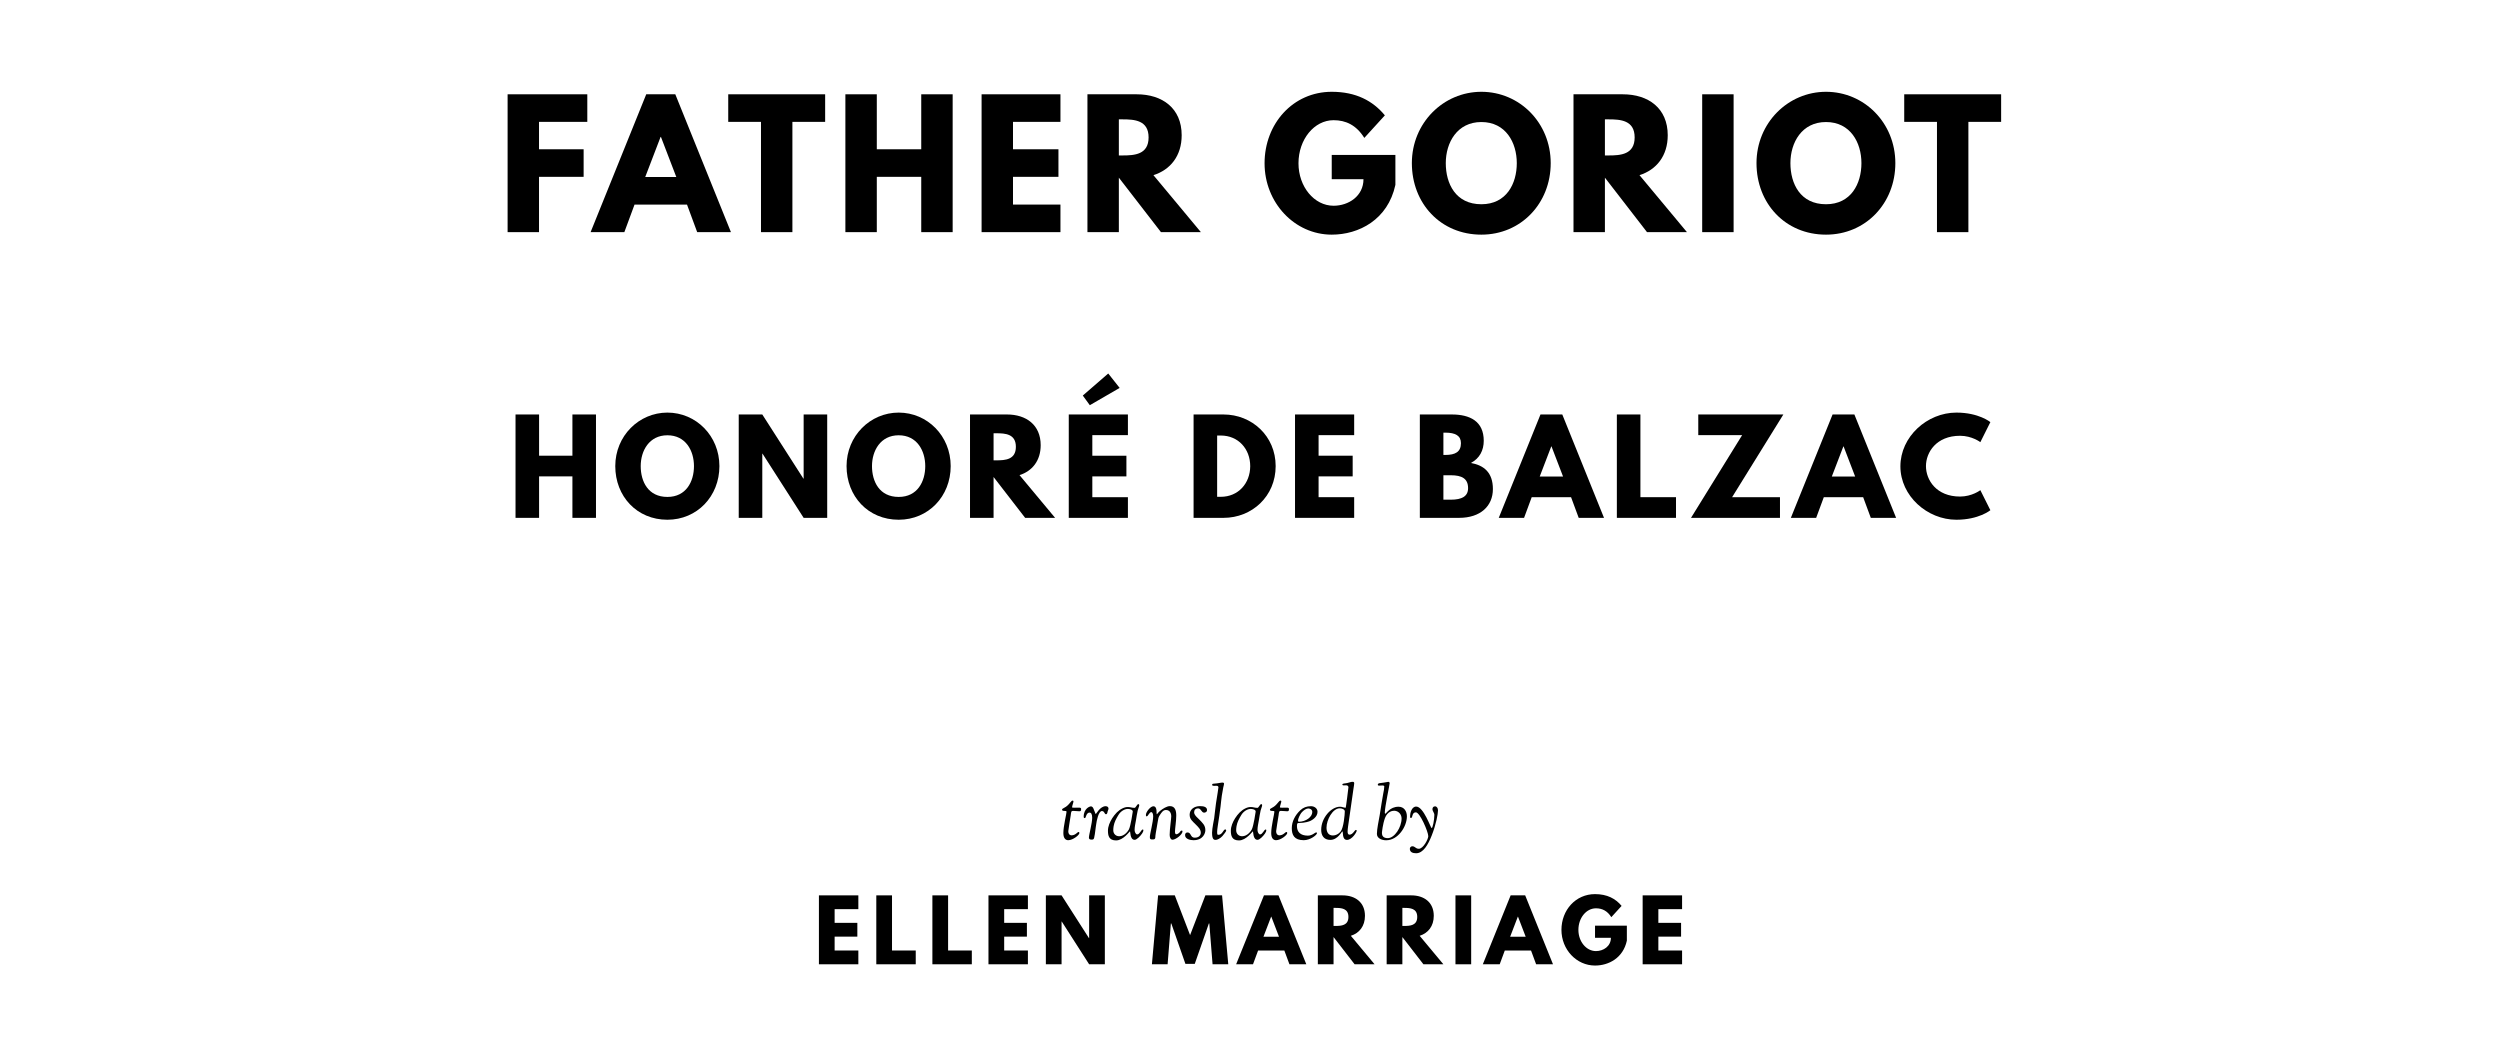
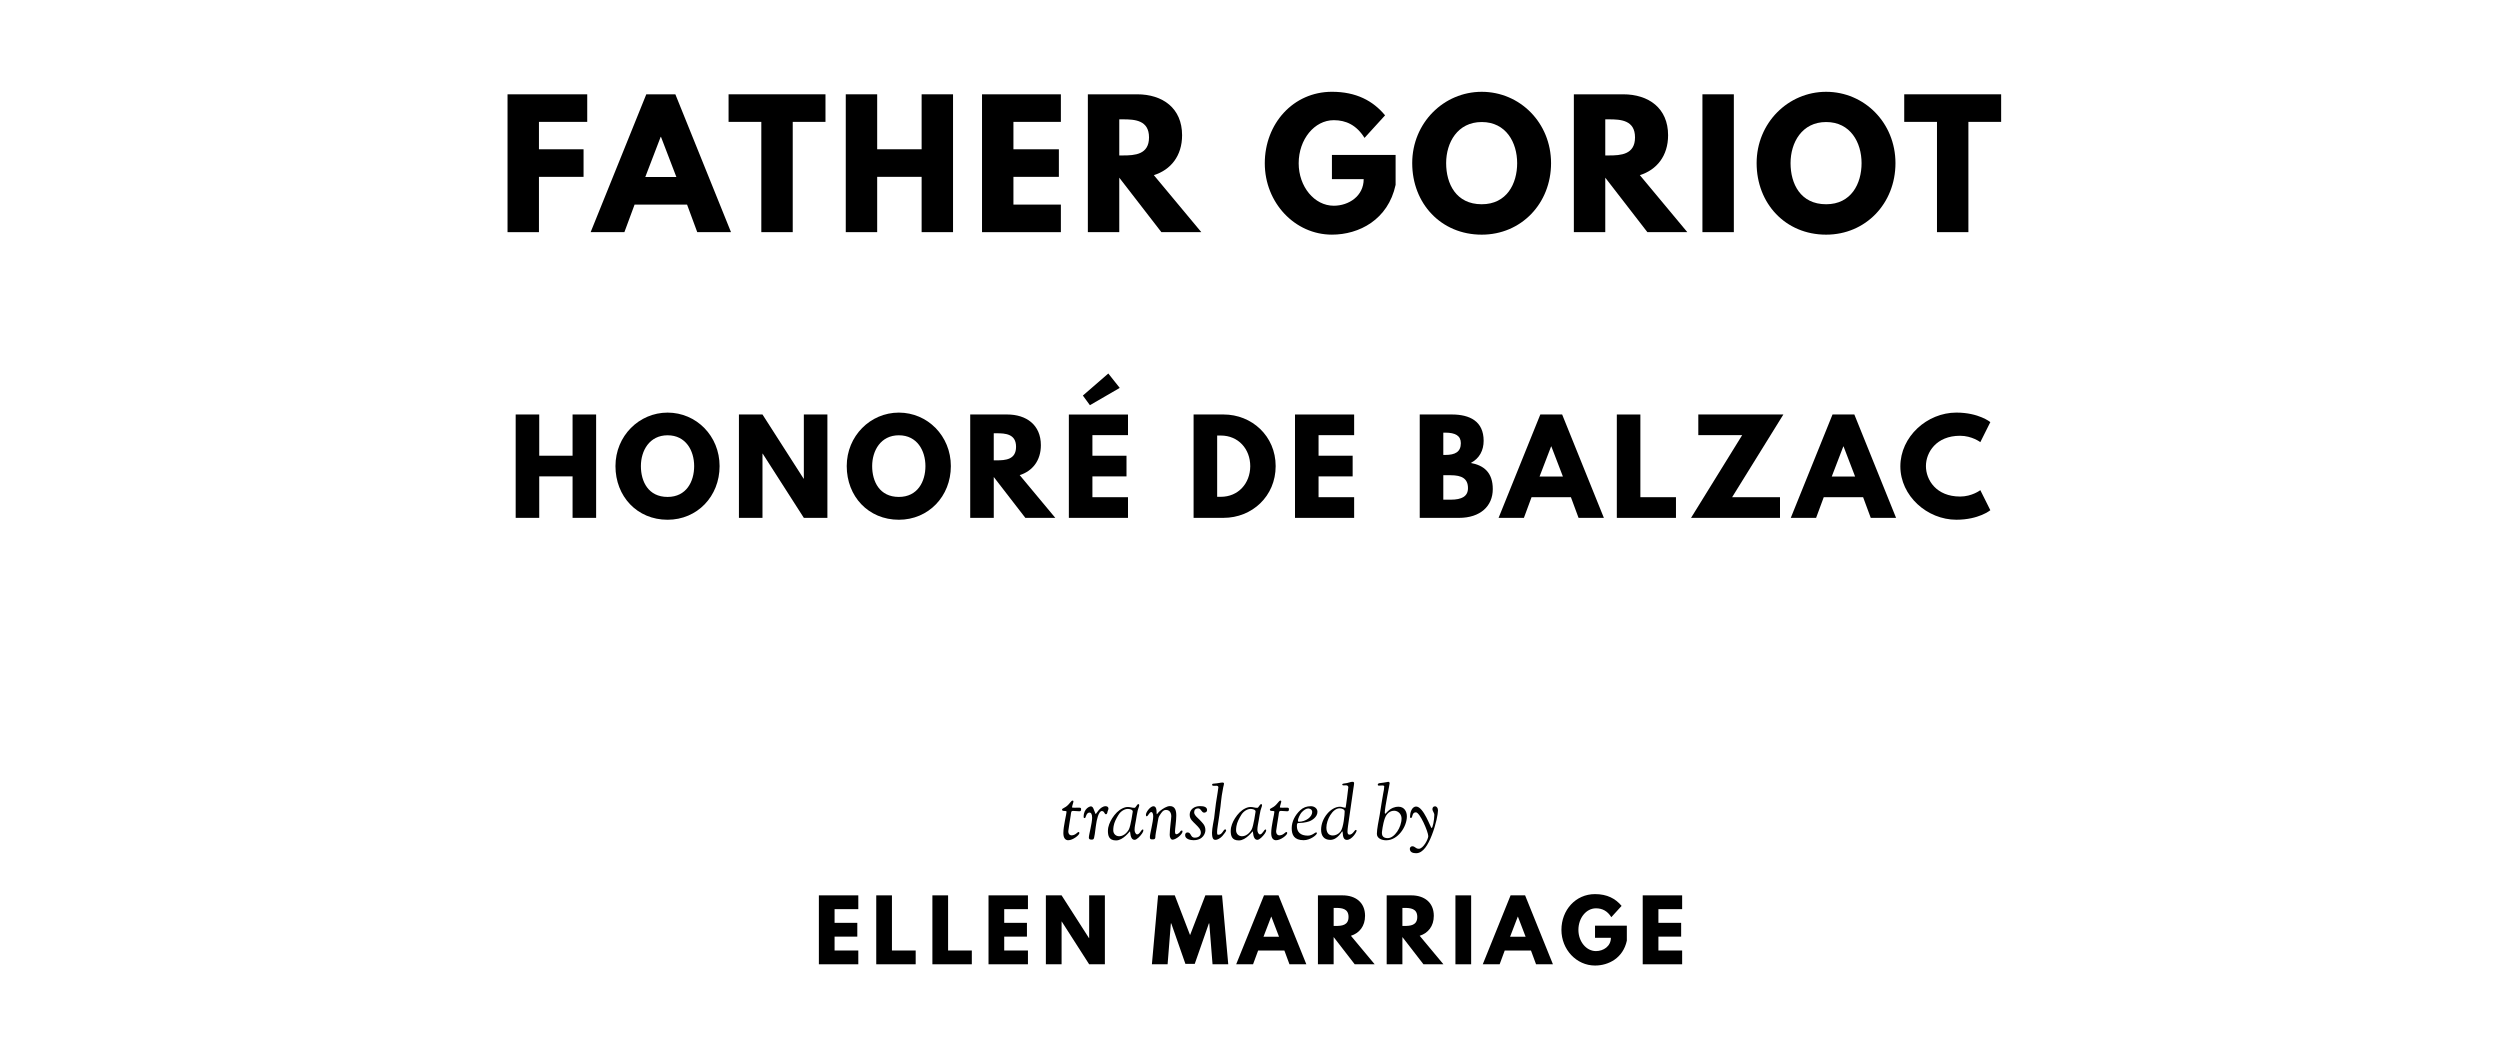
<svg xmlns="http://www.w3.org/2000/svg" version="1.1" viewBox="0 0 1400 590">
  <g aria-label="FATHER GORIOT">
-     <path d="M 328.89,52.807 H 284.258 V 130 h 17.591 V 99.029 h 24.982 V 83.591 H 301.849 V 68.246 h 27.041 z" />
-     <path d="M 378.17,52.807 H 361.89 L 330.732,130 h 18.901 l 5.708,-15.439 h 29.38 L 390.428,130 h 18.901 z m 0.561,46.316 h -17.404 l 8.608,-22.456 h 0.187 z" />
-     <path d="m 407.814,68.246 h 18.339 V 130 h 17.591 V 68.246 h 18.339 V 52.807 h -54.269 z" />
-     <path d="m 491.008,99.029 h 24.889 V 130 h 17.591 V 52.807 H 515.897 V 83.591 H 491.008 V 52.807 H 473.417 V 130 h 17.591 z" />
-     <path d="M 593.853,52.807 H 549.689 V 130 h 44.164 v -15.439 h -26.573 V 99.029 h 25.45 V 83.591 h -25.45 V 68.246 h 26.573 z" />
-     <path d="M 608.966,52.807 V 130 h 17.591 V 99.497 L 650.135,130 h 22.363 l -26.573,-31.906 c 9.45,-2.994 15.813,-10.76 15.813,-22.363 0,-15.158 -10.854,-22.924 -25.17,-22.924 z m 17.591,34.246 V 66.842 h 2.058 c 6.643,0 14.596,0.468 14.596,10.105 0,9.637 -7.953,10.105 -14.596,10.105 z" />
-     <path d="M 781.42,86.772 H 745.771 v 13.567 h 17.778 c 0,9.45 -8.327,14.877 -16.749,14.877 -10.854,0 -19.649,-10.667 -19.649,-23.766 0,-13.38 8.795,-24.14 19.649,-24.14 6.83,0 12.725,2.713 17.216,9.918 L 775.526,64.596 c -6.737,-8.14 -16.187,-13.193 -29.754,-13.193 -21.708,0 -37.614,17.871 -37.614,40.047 0,22.082 16.842,39.953 37.614,39.953 15.158,0 31.439,-8.327 35.649,-27.883 z" />
-     <path d="m 790.643,91.357 c 0,22.55 16.094,40.047 38.924,40.047 22.175,0 38.83,-17.497 38.83,-40.047 0,-22.55 -17.404,-39.953 -38.83,-39.953 -21.24,0 -38.924,17.404 -38.924,39.953 z m 18.994,0 c 0,-11.509 6.363,-23.018 19.93,-23.018 13.661,0 19.836,11.509 19.836,23.018 0,11.509 -5.801,23.018 -19.836,23.018 -14.409,0 -19.93,-11.509 -19.93,-23.018 z" />
-     <path d="M 881.159,52.807 V 130 h 17.591 V 99.497 L 922.328,130 h 22.363 l -26.573,-31.906 c 9.45,-2.994 15.813,-10.76 15.813,-22.363 0,-15.158 -10.854,-22.924 -25.17,-22.924 z m 17.591,34.246 V 66.842 h 2.058 c 6.643,0 14.596,0.468 14.596,10.105 0,9.637 -7.953,10.105 -14.596,10.105 z" />
-     <path d="M 970.818,52.807 H 953.227 V 130 h 17.591 z" />
-     <path d="m 983.64,91.357 c 0,22.55 16.094,40.047 38.924,40.047 22.175,0 38.83,-17.497 38.83,-40.047 0,-22.55 -17.404,-39.953 -38.83,-39.953 -21.24,0 -38.924,17.404 -38.924,39.953 z m 18.994,0 c 0,-11.509 6.362,-23.018 19.93,-23.018 13.661,0 19.836,11.509 19.836,23.018 0,11.509 -5.801,23.018 -19.836,23.018 -14.409,0 -19.93,-11.509 -19.93,-23.018 z" />
-     <path d="m 1066.366,68.246 h 18.339 V 130 h 17.591 V 68.246 h 18.339 V 52.807 h -54.269 z" />
+     <path d="M328.85,52.81l0.00,15.44l-27.04,0.00l0.00,15.35l24.98,0.00l0.00,15.44l-24.98,0.00l0.00,30.97l-17.59,0.00l0.00-77.19l44.63,0.00z" />
+     <path d="M378.20,52.81l31.16,77.19l-18.90,0.00l-5.71-15.44l-29.38,0.00l-5.71,15.44l-18.90,0.00l31.16-77.19l16.28,0.00z  M378.77,99.12l-8.61-22.46l-0.19,0.00l-8.61,22.46l17.40,0.00z" />
+     <path d="M408.00,68.25l0.00-15.44l54.27,0.00l0.00,15.44l-18.34,0.00l0.00,61.75l-17.59,0.00l0.00-61.75l-18.34,0.00z" />
+     <path d="M491.22,99.03l0.00,30.97l-17.59,0.00l0.00-77.19l17.59,0.00l0.00,30.78l24.89,0.00l0.00-30.78l17.59,0.00l0.00,77.19l-17.59,0.00l0.00-30.97l-24.89,0.00z" />
+     <path d="M594.09,52.81l0.00,15.44l-26.57,0.00l0.00,15.35l25.45,0.00l0.00,15.44l-25.45,0.00l0.00,15.53l26.57,0.00l0.00,15.44l-44.16,0.00l0.00-77.19l44.16,0.00z" />
+     <path d="M609.20,52.81l27.60,0.00c14.32,0.00,25.17,7.77,25.17,22.92c0.00,11.60-6.36,19.37-15.81,22.36l26.57,31.91l-22.36,0.00l-23.58-30.50l0.00,30.50l-17.59,0.00l0.00-77.19z  M626.79,87.05l2.06,0.00c6.64,0.00,14.60-0.47,14.60-10.11s-7.95-10.11-14.60-10.11l-2.06,0.00l0.00,20.21z" />
+     <path d="M781.54,86.77l0.00,16.75c-4.21,19.56-20.49,27.88-35.65,27.88c-20.77,0.00-37.61-17.87-37.61-39.95c0.00-22.18,15.91-40.05,37.61-40.05c13.57,0.00,23.02,5.05,29.75,13.19l-11.51,12.63c-4.49-7.20-10.39-9.92-17.22-9.92c-10.85,0.00-19.65,10.76-19.65,24.14c0.00,13.10,8.80,23.77,19.65,23.77c8.42,0.00,16.75-5.43,16.75-14.88l-17.78,0.00l0.00-13.57l35.65,0.00z" />
+     <path d="M790.84,91.36c0.00-22.55,17.68-39.95,38.92-39.95c21.43,0.00,38.83,17.40,38.83,39.95s-16.65,40.05-38.83,40.05c-22.83,0.00-38.92-17.50-38.92-40.05z  M809.84,91.36c0.00,11.51,5.52,23.02,19.93,23.02c14.04,0.00,19.84-11.51,19.84-23.02s-6.18-23.02-19.84-23.02c-13.57,0.00-19.93,11.51-19.93,23.02z" />
+     <path d="M881.36,52.81l27.60,0.00c14.32,0.00,25.17,7.77,25.17,22.92c0.00,11.60-6.36,19.37-15.81,22.36l26.57,31.91l-22.36,0.00l-23.58-30.50l0.00,30.50l-17.59,0.00l0.00-77.19z  M898.95,87.05l2.06,0.00c6.64,0.00,14.60-0.47,14.60-10.11s-7.95-10.11-14.60-10.11l-2.06,0.00l0.00,20.21z" />
+     <path d="M970.95,52.81l0.00,77.19l-17.59,0.00l0.00-77.19l17.59,0.00z" />
+     <path d="M983.71,91.36c0.00-22.55,17.68-39.95,38.92-39.95c21.43,0.00,38.83,17.40,38.83,39.95s-16.65,40.05-38.83,40.05c-22.83,0.00-38.92-17.50-38.92-40.05z  M1002.71,91.36c0.00,11.51,5.52,23.02,19.93,23.02c14.04,0.00,19.84-11.51,19.84-23.02s-6.18-23.02-19.84-23.02c-13.57,0.00-19.93,11.51-19.93,23.02z" />
+     <path d="M1066.37,68.25l0.00-15.44l54.27,0.00l0.00,15.44l-18.34,0.00l0.00,61.75l-17.59,0.00l0.00-61.75l-18.34,0.00z" />
  </g>
  <g aria-label="HONORÉ DE BALZAC">
-     <path d="m 301.888,266.772 h 18.667 V 290 h 13.193 v -57.895 h -13.193 v 23.088 H 301.888 V 232.105 H 288.695 V 290 h 13.193 z" />
-     <path d="m 344.553,261.018 c 0,16.912 12.07,30.035 29.193,30.035 16.632,0 29.123,-13.123 29.123,-30.035 0,-16.912 -13.053,-29.965 -29.123,-29.965 -15.93,0 -29.193,13.053 -29.193,29.965 z m 14.246,0 c 0,-8.632 4.772,-17.263 14.947,-17.263 10.246,0 14.877,8.632 14.877,17.263 0,8.632 -4.351,17.263 -14.877,17.263 -10.807,0 -14.947,-8.632 -14.947,-17.263 z" />
-     <path d="m 426.883,254.07 h 0.14 L 450.041,290 h 13.193 v -57.895 h -13.193 v 35.93 h -0.14 L 426.883,232.105 H 413.69 V 290 h 13.193 z" />
-     <path d="m 474.07,261.018 c 0,16.912 12.07,30.035 29.193,30.035 16.632,0 29.123,-13.123 29.123,-30.035 0,-16.912 -13.053,-29.965 -29.123,-29.965 -15.93,0 -29.193,13.053 -29.193,29.965 z m 14.246,0 c 0,-8.632 4.772,-17.263 14.947,-17.263 10.246,0 14.877,8.632 14.877,17.263 0,8.632 -4.351,17.263 -14.877,17.263 -10.807,0 -14.947,-8.632 -14.947,-17.263 z" />
-     <path d="M 543.207,232.105 V 290 h 13.193 V 267.123 L 574.084,290 h 16.772 l -19.93,-23.93 c 7.088,-2.246 11.86,-8.07 11.86,-16.772 0,-11.368 -8.14,-17.193 -18.877,-17.193 z m 13.193,25.684 v -15.158 h 1.544 c 4.982,0 10.947,0.351 10.947,7.579 0,7.228 -5.965,7.579 -10.947,7.579 z" />
-     <path d="m 606.368,221.509 3.93,5.404 16.702,-9.684 -6.386,-8.07 z m 25.263,10.596 h -33.123 V 290 h 33.123 v -11.579 h -19.93 v -11.649 h 19.088 v -11.579 h -19.088 v -11.509 h 19.93 z" />
-     <path d="M 668.405,232.105 V 290 h 16.772 c 15.93,0 29.193,-12.07 29.193,-28.982 0,-16.842 -13.333,-28.912 -29.193,-28.912 z m 13.193,46.105 v -34.316 h 2.035 c 9.825,0 16.491,7.509 16.491,17.193 -0.07,9.684 -6.737,17.123 -16.491,17.123 z" />
-     <path d="m 758.337,232.105 h -33.123 V 290 h 33.123 v -11.579 h -19.93 v -11.649 h 19.088 v -11.579 h -19.088 v -11.509 h 19.93 z" />
-     <path d="M 795.11,232.105 V 290 h 21.965 c 12,0 18.947,-6.596 18.947,-16.14 0,-9.333 -5.123,-13.333 -12.351,-14.596 4.912,-2.526 7.228,-7.088 7.228,-12.421 0,-11.018 -7.86,-14.737 -17.825,-14.737 z m 13.193,22.667 V 242.281 h 1.053 c 5.754,0 8.772,1.754 8.772,5.895 0,4.842 -3.088,6.596 -8.772,6.596 z m 0,25.053 v -13.684 h 4.14 c 6.246,0 9.684,1.895 9.684,7.228 0,4.561 -3.439,6.456 -9.684,6.456 z" />
-     <path d="M 874.88,232.105 H 862.67 L 839.302,290 h 14.175 l 4.281,-11.579 h 22.035 L 884.073,290 h 14.175 z m 0.421,34.737 H 862.249 L 868.705,250 h 0.14 z" />
-     <path d="M 918.632,232.105 H 905.439 V 290 h 33.123 v -11.579 h -19.93 z" />
-     <path d="m 998.681,232.105 h -47.649 v 11.579 h 24.561 L 946.962,290 h 49.825 v -11.579 h -26.807 z" />
-     <path d="m 1038.455,232.105 h -12.211 L 1002.876,290 h 14.175 l 4.281,-11.579 h 22.035 L 1047.648,290 h 14.175 z m 0.421,34.737 h -13.053 L 1032.28,250 h 0.14 z" />
-     <path d="m 1097.627,278.07 c -13.263,0 -19.088,-9.263 -19.088,-17.053 0,-7.719 5.824,-16.982 19.088,-16.982 6.737,0 11.368,3.579 11.368,3.579 l 5.614,-11.228 c 0,0 -6.456,-5.333 -19.018,-5.333 -16.421,0 -31.368,13.474 -31.368,30.105 0,16.561 15.018,29.895 31.368,29.895 12.561,0 19.018,-5.333 19.018,-5.333 l -5.614,-11.228 c 0,0 -4.632,3.579 -11.368,3.579 z" />
+     <path d="M301.97,266.77l0.00,23.23l-13.19,0.00l0.00-57.89l13.19,0.00l0.00,23.09l18.67,0.00l0.00-23.09l13.19,0.00l0.00,57.89l-13.19,0.00l0.00-23.23l-18.67,0.00z" />
+     <path d="M344.66,261.02c0.00-16.91,13.26-29.96,29.19-29.96c16.07,0.00,29.12,13.05,29.12,29.96s-12.49,30.04-29.12,30.04c-17.12,0.00-29.19-13.12-29.19-30.04z  M358.90,261.02c0.00,8.63,4.14,17.26,14.95,17.26c10.53,0.00,14.88-8.63,14.88-17.26s-4.63-17.26-14.88-17.26c-10.18,0.00-14.95,8.63-14.95,17.26z" />
+     <path d="M426.99,254.07l0.00,35.93l-13.19,0.00l0.00-57.89l13.19,0.00l23.02,35.93l0.14,0.00l0.00-35.93l13.19,0.00l0.00,57.89l-13.19,0.00l-23.02-35.93l-0.14,0.00z" />
+     <path d="M474.17,261.02c0.00-16.91,13.26-29.96,29.19-29.96c16.07,0.00,29.12,13.05,29.12,29.96s-12.49,30.04-29.12,30.04c-17.12,0.00-29.19-13.12-29.19-30.04z  M488.41,261.02c0.00,8.63,4.14,17.26,14.95,17.26c10.53,0.00,14.88-8.63,14.88-17.26s-4.63-17.26-14.88-17.26c-10.18,0.00-14.95,8.63-14.95,17.26z" />
+     <path d="M543.31,232.11l20.70,0.00c10.74,0.00,18.88,5.82,18.88,17.19c0.00,8.70-4.77,14.53-11.86,16.77l19.93,23.93l-16.77,0.00l-17.68-22.88l0.00,22.88l-13.19,0.00l0.00-57.89z  M556.50,257.79l1.54,0.00c4.98,0.00,10.95-0.35,10.95-7.58s-5.96-7.58-10.95-7.58l-1.54,0.00l0.00,15.16z" />
+     <path d="M606.41,221.51l14.25-12.35l6.39,8.07l-16.70,9.68z  M631.68,232.11l0.00,11.58l-19.93,0.00l0.00,11.51l19.09,0.00l0.00,11.58l-19.09,0.00l0.00,11.65l19.93,0.00l0.00,11.58l-33.12,0.00l0.00-57.89l33.12,0.00z" />
+     <path d="M668.41,232.11l16.77,0.00c15.86,0.00,29.19,12.07,29.19,28.91c0.00,16.91-13.26,28.98-29.19,28.98l-16.77,0.00l0.00-57.89z  M681.61,278.21l2.04,0.00c9.75,0.00,16.42-7.44,16.49-17.12c0.00-9.68-6.67-17.19-16.49-17.19l-2.04,0.00l0.00,34.32z" />
+     <path d="M758.32,232.11l0.00,11.58l-19.93,0.00l0.00,11.51l19.09,0.00l0.00,11.58l-19.09,0.00l0.00,11.65l19.93,0.00l0.00,11.58l-33.12,0.00l0.00-57.89l33.12,0.00z" />
+     <path d="M795.06,232.11l17.96,0.00c9.96,0.00,17.82,3.72,17.82,14.74c0.00,5.33-2.32,9.89-7.23,12.42c7.23,1.26,12.35,5.26,12.35,14.60c0.00,9.54-6.95,16.14-18.95,16.14l-21.96,0.00l0.00-57.89z  M808.25,254.77l1.05,0.00c5.68,0.00,8.77-1.75,8.77-6.60c0.00-4.14-3.02-5.89-8.77-5.89l-1.05,0.00l0.00,12.49z  M808.25,279.82l4.14,0.00c6.25,0.00,9.68-1.89,9.68-6.46c0.00-5.33-3.44-7.23-9.68-7.23l-4.14,0.00l0.00,13.68z" />
+     <path d="M874.80,232.11l23.37,57.89l-14.18,0.00l-4.28-11.58l-22.04,0.00l-4.28,11.58l-14.18,0.00l23.37-57.89l12.21,0.00z  M875.22,266.84l-6.46-16.84l-0.14,0.00l-6.46,16.84l13.05,0.00z" />
+     <path d="M918.61,232.11l0.00,46.32l19.93,0.00l0.00,11.58l-33.12,0.00l0.00-57.89l13.19,0.00z" />
+     <path d="M998.69,232.11l-28.70,46.32l26.81,0.00l0.00,11.58l-49.82,0.00l28.63-46.32l-24.56,0.00l0.00-11.58l47.65,0.00z" />
+     <path d="M1038.43,232.11l23.37,57.89l-14.18,0.00l-4.28-11.58l-22.04,0.00l-4.28,11.58l-14.18,0.00l23.37-57.89l12.21,0.00z  M1038.85,266.84l-6.46-16.84l-0.14,0.00l-6.46,16.84l13.05,0.00z" />
+     <path d="M1097.61,278.07c6.74,0.00,11.37-3.58,11.37-3.58l5.61,11.23s-6.46,5.33-19.02,5.33c-16.35,0.00-31.37-13.33-31.37-29.89c0.00-16.63,14.95-30.11,31.37-30.11c12.56,0.00,19.02,5.33,19.02,5.33l-5.61,11.23s-4.63-3.58-11.37-3.58c-13.26,0.00-19.09,9.26-19.09,16.98c0.00,7.79,5.82,17.05,19.09,17.05z" />
  </g>
  <g aria-label="translated by">
-     <path d="m 594.755,453.422 c 0,1.19 2.508,0.255 2.508,1.148 0,1.148 -1.785,8.034 -1.785,11.945 0,3.316 1.573,3.996 2.721,3.996 2.635,0 6.249,-2.891 6.249,-3.996 0,-0.595 -0.34,-0.595 -0.468,-0.595 -0.68,0 -1.658,1.87 -3.996,1.87 -0.17,0 -1.743,-0.085 -1.743,-2.338 0,-0.68 0.978,-6.206 1.36,-8.842 0.255,-1.743 0.128,-2.508 1.36,-2.508 0.935,0 2.763,0.213 3.443,0.213 0.765,0 1.02,-0.255 1.02,-1.233 0,-0.51 -0.213,-0.808 -1.105,-0.808 -0.468,0 -0.808,0.043 -2.465,0.043 -1.403,0 -1.488,-0.043 -1.488,-0.298 0,-0.638 0.765,-2.635 0.765,-3.188 0,-0.383 -0.213,-0.51 -0.425,-0.51 -0.68,0 -0.765,0.553 -2.465,2.338 -1.87,1.955 -3.486,1.913 -3.486,2.763 z" />
-     <path d="m 606.863,457.418 c 0,0.595 0.34,0.723 0.51,0.723 0.213,0 0.34,-0.128 0.468,-0.255 0.255,-0.298 0.595,-2.848 2.338,-2.848 0.765,0 1.445,0.765 1.445,2.891 0,3.188 -1.828,9.437 -1.828,11.137 0,1.02 0.85,1.105 1.275,1.105 h 0.213 c 1.53,0 1.445,0 2.38,-7.226 l 0.213,-1.403 c 0.213,-1.785 1.275,-7.354 3.188,-7.354 1.53,0 1.36,1.785 2.295,1.785 0.765,0 0.85,-1.318 0.935,-1.615 0.128,-0.468 0.468,-1.02 0.468,-1.573 0,-0.595 -0.468,-1.318 -1.573,-1.318 -3.146,0 -5.271,4.378 -5.569,4.378 -0.085,0 -0.128,-0.043 -1.19,-2.806 -0.255,-0.68 -0.68,-1.488 -1.573,-1.488 -0.383,0 -3.996,1.02 -3.996,5.866 z" />
-     <path d="m 620.454,465.154 c 0,2.763 0.51,5.484 4.548,5.484 4.038,0 7.566,-5.101 7.779,-5.101 0.298,0 -0.085,4.761 2.635,4.761 1.148,0 3.061,-1.955 4.123,-3.486 0.553,-0.765 0.765,-1.403 0.765,-1.828 0,-0.17 -0.043,-0.468 -0.383,-0.468 -0.808,0 -1.7,2.763 -3.103,2.763 -0.808,0 -1.445,-1.403 -1.445,-2.508 0,-1.615 0.425,-3.571 0.765,-5.441 0.34,-1.913 0.595,-3.868 0.978,-5.441 0.298,-1.233 0.85,-2.253 0.85,-2.933 0,-0.468 -0.213,-0.638 -0.468,-0.638 -0.85,0 -1.36,2.083 -2.21,2.083 -1.403,0 -2.295,-0.468 -3.613,-0.468 -1.105,0 -1.955,0.213 -3.103,0.765 -2.253,1.063 -4.208,3.103 -5.739,5.526 -1.318,2.125 -2.38,4.548 -2.38,6.929 z m 2.976,-0.255 c 0,-0.765 0.085,-1.53 0.213,-2.295 0.383,-2.21 1.403,-4.123 2.635,-6.164 1.275,-2.168 3.528,-3.443 5.271,-3.443 0.893,0 2.806,0.298 2.806,1.488 0,0.128 -1.148,7.949 -2.168,9.989 -0.383,0.765 -2.38,3.826 -5.441,3.826 -1.785,0 -3.316,-1.275 -3.316,-3.401 z" />
-     <path d="m 641.7,456.355 c 0,0.468 0.085,0.808 0.383,0.808 0.935,0 1.403,-2.38 2.721,-2.38 0.425,0 0.978,0.85 0.978,2.338 0,3.273 -1.87,9.862 -1.87,11.647 0,1.233 0.34,1.318 1.488,1.318 1.105,0 1.445,-0.17 1.573,-1.105 0.085,-0.595 -0.213,-0.085 0.85,-5.824 1.02,-5.484 0.51,-5.101 2.338,-7.694 0.978,-1.403 1.785,-1.87 2.763,-1.87 2.763,0 2.976,2.806 2.976,3.486 0,1.573 -0.893,7.269 -0.893,10.499 0,1.488 0.723,2.678 1.573,2.678 1.87,0 5.611,-2.976 5.611,-4.633 0,-0.255 -0.085,-0.51 -0.383,-0.51 -0.638,0 -0.808,0.51 -1.318,1.148 0,0 -0.978,0.935 -1.7,0.935 -0.468,0 -0.808,-0.34 -0.808,-1.53 0,-1.445 0.723,-5.951 0.723,-8.927 0,-2.678 -0.595,-5.313 -3.571,-5.313 -1.785,0 -4.038,1.53 -5.186,2.423 -1.573,1.19 -1.87,2.125 -2.125,2.125 -0.383,0 0.51,-4.463 -1.955,-4.463 -1.615,0 -4.166,3.188 -4.166,4.846 z" />
-     <path d="m 663.651,467.705 c 0,2.253 3.061,2.806 4.718,2.806 5.441,0 6.631,-4.038 6.631,-5.569 0,-2.848 -1.615,-4.038 -2.933,-5.526 -1.02,-1.105 -3.358,-2.848 -3.358,-4.463 0,-1.275 0.638,-2.253 2.253,-2.253 1.658,0 1.828,2.38 3.358,2.38 0.213,0 1.615,-0.128 1.615,-1.445 0,-1.658 -1.658,-2.21 -3.953,-2.21 -3.316,0 -5.781,1.955 -5.781,4.803 0,2.55 1.615,3.656 3.316,5.399 1.53,1.53 2.933,2.763 2.933,4.761 0,0.51 -0.298,2.721 -3.401,2.721 -2.593,0 -1.87,-2.933 -4.038,-2.933 -0.51,0 -1.36,0.213 -1.36,1.53 z" />
-     <path d="m 678.75,466.344 c 0,3.996 1.233,3.996 2.083,3.996 0.808,0 2.593,-0.85 3.698,-2.125 1.02,-1.19 2.125,-2.635 2.125,-3.061 0,-0.425 -0.213,-0.68 -0.51,-0.68 -1.105,0 -1.53,3.018 -3.868,3.018 -0.553,0 -0.68,-0.213 -0.68,-1.658 0,-1.445 0.51,-4.123 1.233,-9.139 1.36,-9.139 0.638,-7.566 2.21,-15.813 0.128,-0.808 0.425,-1.36 0.425,-1.955 0,-0.425 -0.213,-0.68 -0.893,-0.68 -1.105,0 -2.04,0.425 -5.143,0.638 -0.553,0.043 -0.638,0.383 -0.638,0.595 0,0.468 0.383,0.595 1.233,0.595 0.51,0 0.595,-0.043 1.233,-0.043 0.638,0 1.063,0.34 1.063,0.85 0,0.51 -0.638,4.336 -1.36,8.927 -0.425,2.721 -0.638,5.739 -1.02,8.417 -0.085,0.68 -1.19,5.696 -1.19,8.119 z" />
-     <path d="m 689.28,465.154 c 0,2.763 0.51,5.484 4.548,5.484 4.038,0 7.566,-5.101 7.779,-5.101 0.298,0 -0.085,4.761 2.635,4.761 1.148,0 3.061,-1.955 4.123,-3.486 0.553,-0.765 0.765,-1.403 0.765,-1.828 0,-0.17 -0.043,-0.468 -0.383,-0.468 -0.808,0 -1.7,2.763 -3.103,2.763 -0.808,0 -1.445,-1.403 -1.445,-2.508 0,-1.615 0.425,-3.571 0.765,-5.441 0.34,-1.913 0.595,-3.868 0.978,-5.441 0.298,-1.233 0.85,-2.253 0.85,-2.933 0,-0.468 -0.213,-0.638 -0.468,-0.638 -0.85,0 -1.36,2.083 -2.21,2.083 -1.403,0 -2.295,-0.468 -3.613,-0.468 -1.105,0 -1.955,0.213 -3.103,0.765 -2.253,1.063 -4.208,3.103 -5.739,5.526 -1.318,2.125 -2.38,4.548 -2.38,6.929 z m 2.976,-0.255 c 0,-0.765 0.085,-1.53 0.213,-2.295 0.383,-2.21 1.403,-4.123 2.635,-6.164 1.275,-2.168 3.528,-3.443 5.271,-3.443 0.893,0 2.806,0.298 2.806,1.488 0,0.128 -1.148,7.949 -2.168,9.989 -0.383,0.765 -2.38,3.826 -5.441,3.826 -1.785,0 -3.316,-1.275 -3.316,-3.401 z" />
-     <path d="m 711.154,453.422 c 0,1.19 2.508,0.255 2.508,1.148 0,1.148 -1.785,8.034 -1.785,11.945 0,3.316 1.573,3.996 2.721,3.996 2.635,0 6.249,-2.891 6.249,-3.996 0,-0.595 -0.34,-0.595 -0.468,-0.595 -0.68,0 -1.658,1.87 -3.996,1.87 -0.17,0 -1.743,-0.085 -1.743,-2.338 0,-0.68 0.978,-6.206 1.36,-8.842 0.255,-1.743 0.128,-2.508 1.36,-2.508 0.935,0 2.763,0.213 3.443,0.213 0.765,0 1.02,-0.255 1.02,-1.233 0,-0.51 -0.213,-0.808 -1.105,-0.808 -0.468,0 -0.808,0.043 -2.465,0.043 -1.403,0 -1.488,-0.043 -1.488,-0.298 0,-0.638 0.765,-2.635 0.765,-3.188 0,-0.383 -0.213,-0.51 -0.425,-0.51 -0.68,0 -0.765,0.553 -2.465,2.338 -1.87,1.955 -3.486,1.913 -3.486,2.763 z" />
-     <path d="m 723.403,463.751 c 0,3.783 1.318,6.759 6.716,6.759 3.698,0 7.396,-2.976 7.396,-3.953 0,-0.255 -0.17,-0.425 -0.51,-0.425 -0.468,0 -2.168,1.828 -4.591,1.828 -4.208,0 -6.121,-2.125 -6.121,-5.314 0,-1.105 0.128,-1.743 0.723,-1.743 3.996,-0.043 6.291,-0.978 6.674,-1.148 0.808,-0.34 4.123,-2.083 4.123,-5.143 0,-1.87 -1.7,-3.146 -3.698,-3.146 -2.38,0 -4.336,0.765 -5.909,2.253 -2.933,2.721 -4.803,6.376 -4.803,10.032 z m 3.486,-4.421 c 0,-0.553 0.978,-3.273 2.253,-4.591 1.105,-1.148 2.423,-1.998 3.486,-1.998 0.723,0 2.253,0.383 2.253,1.998 0,2.678 -3.486,5.441 -7.609,5.441 -0.298,0 -0.383,-0.553 -0.383,-0.85 z" />
-     <path d="m 739.868,464.687 c 0,3.188 1.488,5.654 5.101,5.654 4.208,0 6.376,-4.761 6.759,-4.761 0.595,0 -0.383,4.761 2.593,4.761 2.763,0 5.441,-4.293 5.441,-5.186 0,-0.17 -0.128,-0.383 -0.468,-0.383 -0.68,0 -1.658,2.635 -3.528,2.635 -0.978,0 -1.105,-0.893 -1.105,-1.828 0,-1.275 0.425,-3.953 0.893,-7.184 2.38,-17.386 2.806,-18.746 2.806,-19.851 0,-0.383 -0.298,-0.723 -0.68,-0.723 -1.148,0 -0.893,0.085 -3.273,0.68 -1.19,0.298 -2.678,0.128 -2.678,0.85 0,0.298 0.255,0.468 0.68,0.468 0.043,0 1.02,-0.043 1.488,-0.043 0.638,0 1.233,0.425 1.233,1.063 0,0.298 -1.403,11.477 -1.53,11.477 -1.19,0 -2.04,-0.553 -3.146,-0.553 -5.058,0 -10.584,6.334 -10.584,12.922 z m 2.976,-1.19 c 0,-4.463 3.486,-10.84 7.396,-10.84 1.148,0 2.848,0.553 2.848,1.7 0,1.7 -0.638,9.182 -2.338,11.307 -1.105,1.403 -2.763,2.21 -4.293,2.21 -2.593,0 -3.613,-1.913 -3.613,-4.378 z" />
-     <path d="m 771.07,466.982 c 0,2.465 2.678,3.571 5.186,3.571 6.589,0 11.605,-7.609 11.605,-13.39 0,-2.763 -1.488,-5.399 -4.676,-5.399 -4.888,0 -6.886,3.953 -7.481,3.953 -0.085,0 -0.213,-0.34 -0.213,-0.638 0,-3.061 2.721,-15.728 2.721,-16.493 0,-0.468 -0.34,-0.765 -0.808,-0.765 -0.255,0 -1.02,0.255 -2.678,0.468 -1.955,0.255 -3.146,0.213 -3.146,1.063 0,0.595 0.34,0.595 0.808,0.595 0.638,0 1.105,-0.085 1.743,-0.085 0.85,0 1.063,0.298 1.063,0.51 0,1.02 -0.255,2.508 -0.638,4.336 -0.638,3.146 -1.148,7.269 -1.913,11.69 -0.595,3.443 -1.573,7.864 -1.573,10.584 z m 2.806,-0.51 c 0,-0.425 0.468,-4.973 1.7,-8.332 1.36,-3.698 4.123,-4.123 5.143,-4.123 2.338,0 4.166,1.955 4.166,4.336 0,4.888 -3.911,11.01 -7.736,11.01 -2.635,0 -3.273,-1.445 -3.273,-2.891 z" />
-     <path d="m 789.506,475.313 c 0,1.955 1.7,2.508 3.528,2.508 3.996,0 6.716,-4.846 8.714,-9.904 2.508,-6.334 3.528,-12.2 3.528,-14.113 0,-1.318 -0.723,-2.253 -1.658,-2.253 -1.02,0 -1.445,0.808 -1.445,1.573 0,1.148 1.063,1.998 1.063,3.231 0,2.848 -0.935,7.396 -1.53,7.396 -0.468,0 -4.506,-12.072 -8.629,-12.072 -2.593,0 -3.443,3.698 -3.443,5.484 0,0.723 0.17,0.935 0.425,0.935 1.275,0 0.383,-3.188 2.848,-3.188 2.253,0 6.929,10.967 6.929,13.348 0,1.615 -2.806,7.056 -5.271,7.056 -1.955,0 -1.998,-1.403 -3.698,-1.403 -0.723,0 -1.36,0.68 -1.36,1.403 z" />
+     <path d="M594.73,453.42c0.00-0.85,1.62-0.81,3.49-2.76c1.70-1.79,1.79-2.34,2.47-2.34c0.21,0.00,0.43,0.13,0.43,0.51c0.00,0.55-0.77,2.55-0.77,3.19c0.00,0.26,0.09,0.30,1.49,0.30c1.66,0.00,2.00-0.04,2.47-0.04c0.89,0.00,1.11,0.30,1.11,0.81c0.00,0.98-0.26,1.23-1.02,1.23c-0.68,0.00-2.51-0.21-3.44-0.21c-1.23,0.00-1.11,0.77-1.36,2.51c-0.38,2.64-1.36,8.16-1.36,8.84c0.00,2.25,1.57,2.34,1.74,2.34c2.34,0.00,3.32-1.87,4.00-1.87c0.13,0.00,0.47,0.00,0.47,0.60c0.00,1.11-3.61,4.00-6.25,4.00c-1.15,0.00-2.72-0.68-2.72-4.00c0.00-3.91,1.79-10.80,1.79-11.94c0.00-0.89-2.51,0.04-2.51-1.15z" />
+     <path d="M606.84,457.42c0.00-4.85,3.61-5.87,4.00-5.87c0.89,0.00,1.32,0.81,1.57,1.49c1.06,2.76,1.11,2.81,1.19,2.81c0.30,0.00,2.42-4.38,5.57-4.38c1.11,0.00,1.57,0.72,1.57,1.32c0.00,0.55-0.34,1.11-0.47,1.57c-0.09,0.30-0.17,1.62-0.94,1.62c-0.94,0.00-0.77-1.79-2.30-1.79c-1.91,0.00-2.98,5.57-3.19,7.35l-0.21,1.40c-0.94,7.23-0.85,7.23-2.38,7.23l-0.21,0.00c-0.43,0.00-1.28-0.09-1.28-1.11c0.00-1.70,1.83-7.95,1.83-11.14c0.00-2.13-0.68-2.89-1.45-2.89c-1.74,0.00-2.08,2.55-2.34,2.85c-0.13,0.13-0.26,0.26-0.47,0.26c-0.17,0.00-0.51-0.13-0.51-0.72z" />
+     <path d="M620.45,465.15c0.00-2.38,1.06-4.80,2.38-6.93c1.53-2.42,3.49-4.46,5.74-5.53c1.15-0.55,2.00-0.77,3.10-0.77c1.32,0.00,2.21,0.47,3.61,0.47c0.85,0.00,1.36-2.08,2.21-2.08c0.26,0.00,0.47,0.17,0.47,0.64c0.00,0.68-0.55,1.70-0.85,2.93c-0.38,1.57-0.64,3.53-0.98,5.44c-0.34,1.87-0.77,3.83-0.77,5.44c0.00,1.11,0.64,2.51,1.45,2.51c1.40,0.00,2.30-2.76,3.10-2.76c0.34,0.00,0.38,0.30,0.38,0.47c0.00,0.43-0.21,1.06-0.77,1.83c-1.06,1.53-2.98,3.49-4.12,3.49c-2.72,0.00-2.34-4.76-2.64-4.76c-0.21,0.00-3.74,5.10-7.78,5.10s-4.55-2.72-4.55-5.48z  M623.42,464.90c0.00,2.13,1.53,3.40,3.32,3.40c3.06,0.00,5.06-3.06,5.44-3.83c1.02-2.04,2.17-9.86,2.17-9.99c0.00-1.19-1.91-1.49-2.81-1.49c-1.74,0.00-4.00,1.28-5.27,3.44c-1.23,2.04-2.25,3.95-2.64,6.16c-0.13,0.77-0.21,1.53-0.21,2.30z" />
+     <path d="M641.70,456.35c0.00-1.66,2.55-4.85,4.17-4.85c2.47,0.00,1.57,4.46,1.96,4.46c0.26,0.00,0.55-0.94,2.13-2.13c1.15-0.89,3.40-2.42,5.19-2.42c2.98,0.00,3.57,2.64,3.57,5.31c0.00,2.98-0.72,7.48-0.72,8.93c0.00,1.19,0.34,1.53,0.81,1.53c0.72,0.00,1.70-0.94,1.70-0.94c0.51-0.64,0.68-1.15,1.32-1.15c0.30,0.00,0.38,0.26,0.38,0.51c0.00,1.66-3.74,4.63-5.61,4.63c-0.85,0.00-1.57-1.19-1.57-2.68c0.00-3.23,0.89-8.93,0.89-10.50c0.00-0.68-0.21-3.49-2.98-3.49c-0.98,0.00-1.79,0.47-2.76,1.87c-1.83,2.59-1.32,2.21-2.34,7.69c-1.06,5.74-0.77,5.23-0.85,5.82c-0.13,0.94-0.47,1.11-1.57,1.11c-1.15,0.00-1.49-0.09-1.49-1.32c0.00-1.79,1.87-8.37,1.87-11.65c0.00-1.49-0.55-2.34-0.98-2.34c-1.32,0.00-1.79,2.38-2.72,2.38c-0.30,0.00-0.38-0.34-0.38-0.81z" />
+     <path d="M663.68,467.70c0.00-1.32,0.85-1.53,1.36-1.53c2.17,0.00,1.45,2.93,4.04,2.93c3.10,0.00,3.40-2.21,3.40-2.72c0.00-2.00-1.40-3.23-2.93-4.76c-1.70-1.74-3.32-2.85-3.32-5.40c0.00-2.85,2.47-4.80,5.78-4.80c2.30,0.00,3.95,0.55,3.95,2.21c0.00,1.32-1.40,1.45-1.62,1.45c-1.53,0.00-1.70-2.38-3.36-2.38c-1.62,0.00-2.25,0.98-2.25,2.25c0.00,1.62,2.34,3.36,3.36,4.46c1.32,1.49,2.93,2.68,2.93,5.53c0.00,1.53-1.19,5.57-6.63,5.57c-1.66,0.00-4.72-0.55-4.72-2.81z" />
+     <path d="M678.72,466.34c0.00-2.42,1.11-7.44,1.19-8.12c0.38-2.68,0.60-5.70,1.02-8.42c0.72-4.59,1.36-8.42,1.36-8.93s-0.43-0.85-1.06-0.85s-0.72,0.04-1.23,0.04c-0.85,0.00-1.23-0.13-1.23-0.60c0.00-0.21,0.09-0.55,0.64-0.60c3.10-0.21,4.04-0.64,5.14-0.64c0.68,0.00,0.89,0.26,0.89,0.68c0.00,0.60-0.30,1.15-0.43,1.96c-1.57,8.25-0.85,6.67-2.21,15.81c-0.72,5.02-1.23,7.69-1.23,9.14s0.13,1.66,0.68,1.66c2.34,0.00,2.76-3.02,3.87-3.02c0.30,0.00,0.51,0.26,0.51,0.68s-1.11,1.87-2.13,3.06c-1.11,1.28-2.89,2.13-3.70,2.13c-0.85,0.00-2.08,0.00-2.08-4.00z" />
+     <path d="M689.22,465.15c0.00-2.38,1.06-4.80,2.38-6.93c1.53-2.42,3.49-4.46,5.74-5.53c1.15-0.55,2.00-0.77,3.10-0.77c1.32,0.00,2.21,0.47,3.61,0.47c0.85,0.00,1.36-2.08,2.21-2.08c0.26,0.00,0.47,0.17,0.47,0.64c0.00,0.68-0.55,1.70-0.85,2.93c-0.38,1.57-0.64,3.53-0.98,5.44c-0.34,1.87-0.77,3.83-0.77,5.44c0.00,1.11,0.64,2.51,1.45,2.51c1.40,0.00,2.30-2.76,3.10-2.76c0.34,0.00,0.38,0.30,0.38,0.47c0.00,0.43-0.21,1.06-0.77,1.83c-1.06,1.53-2.98,3.49-4.12,3.49c-2.72,0.00-2.34-4.76-2.64-4.76c-0.21,0.00-3.74,5.10-7.78,5.10s-4.55-2.72-4.55-5.48z  M692.20,464.90c0.00,2.13,1.53,3.40,3.32,3.40c3.06,0.00,5.06-3.06,5.44-3.83c1.02-2.04,2.17-9.86,2.17-9.99c0.00-1.19-1.91-1.49-2.81-1.49c-1.74,0.00-4.00,1.28-5.27,3.44c-1.23,2.04-2.25,3.95-2.64,6.16c-0.13,0.77-0.21,1.53-0.21,2.30z" />
+     <path d="M711.12,453.42c0.00-0.85,1.62-0.81,3.49-2.76c1.70-1.79,1.79-2.34,2.47-2.34c0.21,0.00,0.43,0.13,0.43,0.51c0.00,0.55-0.77,2.55-0.77,3.19c0.00,0.26,0.09,0.30,1.49,0.30c1.66,0.00,2.00-0.04,2.47-0.04c0.89,0.00,1.11,0.30,1.11,0.81c0.00,0.98-0.26,1.23-1.02,1.23c-0.68,0.00-2.51-0.21-3.44-0.21c-1.23,0.00-1.11,0.77-1.36,2.51c-0.38,2.64-1.36,8.16-1.36,8.84c0.00,2.25,1.57,2.34,1.74,2.34c2.34,0.00,3.32-1.87,4.00-1.87c0.13,0.00,0.47,0.00,0.47,0.60c0.00,1.11-3.61,4.00-6.25,4.00c-1.15,0.00-2.72-0.68-2.72-4.00c0.00-3.91,1.79-10.80,1.79-11.94c0.00-0.89-2.51,0.04-2.51-1.15z" />
+     <path d="M723.36,463.75c0.00-3.66,1.87-7.31,4.80-10.03c1.57-1.49,3.53-2.25,5.91-2.25c2.00,0.00,3.70,1.28,3.70,3.15c0.00,3.06-3.32,4.80-4.12,5.14c-0.38,0.17-2.68,1.11-6.67,1.15c-0.60,0.00-0.72,0.64-0.72,1.74c0.00,3.19,1.91,5.31,6.12,5.31c2.42,0.00,4.12-1.83,4.59-1.83c0.34,0.00,0.51,0.17,0.51,0.43c0.00,0.98-3.70,3.95-7.40,3.95c-5.40,0.00-6.72-2.98-6.72-6.76z  M726.84,459.33c0.00,0.30,0.09,0.85,0.38,0.85c4.12,0.00,7.61-2.76,7.61-5.44c0.00-1.62-1.53-2.00-2.25-2.00c-1.06,0.00-2.38,0.85-3.49,2.00c-1.28,1.32-2.25,4.04-2.25,4.59z" />
+     <path d="M739.81,464.69c0.00-6.59,5.53-12.92,10.58-12.92c1.11,0.00,1.96,0.55,3.15,0.55c0.13,0.00,1.53-11.18,1.53-11.48c0.00-0.64-0.60-1.06-1.23-1.06c-0.47,0.00-1.45,0.04-1.49,0.04c-0.43,0.00-0.68-0.17-0.68-0.47c0.00-0.72,1.49-0.55,2.68-0.85c2.38-0.60,2.13-0.68,3.27-0.68c0.38,0.00,0.68,0.34,0.68,0.72c0.00,1.11-0.43,2.47-2.81,19.85c-0.47,3.23-0.89,5.91-0.89,7.18c0.00,0.94,0.13,1.83,1.11,1.83c1.87,0.00,2.85-2.64,3.53-2.64c0.34,0.00,0.47,0.21,0.47,0.38c0.00,0.89-2.68,5.19-5.44,5.19c-2.98,0.00-2.00-4.76-2.59-4.76c-0.38,0.00-2.55,4.76-6.76,4.76c-3.61,0.00-5.10-2.47-5.10-5.65z  M742.78,463.50c0.00,2.47,1.02,4.38,3.61,4.38c1.53,0.00,3.19-0.81,4.29-2.21c1.70-2.13,2.34-9.61,2.34-11.31c0.00-1.15-1.70-1.70-2.85-1.70c-3.91,0.00-7.40,6.38-7.40,10.84z" />
+     <path d="M771.05,466.98c0.00-2.72,0.98-7.14,1.57-10.58c0.77-4.42,1.28-8.54,1.91-11.69c0.38-1.83,0.64-3.32,0.64-4.34c0.00-0.21-0.21-0.51-1.06-0.51c-0.64,0.00-1.11,0.09-1.74,0.09c-0.47,0.00-0.81,0.00-0.81-0.60c0.00-0.85,1.19-0.81,3.15-1.06c1.66-0.21,2.42-0.47,2.68-0.47c0.47,0.00,0.81,0.30,0.81,0.77c0.00,0.77-2.72,13.43-2.72,16.49c0.00,0.30,0.13,0.64,0.21,0.64c0.60,0.00,2.59-3.95,7.48-3.95c3.19,0.00,4.68,2.64,4.68,5.40c0.00,5.78-5.02,13.39-11.60,13.39c-2.51,0.00-5.19-1.11-5.19-3.57z  M773.86,466.47c0.00,1.45,0.64,2.89,3.27,2.89c3.83,0.00,7.74-6.12,7.74-11.01c0.00-2.38-1.83-4.34-4.17-4.34c-1.02,0.00-3.78,0.43-5.14,4.12c-1.23,3.36-1.70,7.91-1.70,8.33z" />
+     <path d="M789.50,475.31c0.00-0.72,0.64-1.40,1.36-1.40c1.70,0.00,1.74,1.40,3.70,1.40c2.47,0.00,5.27-5.44,5.27-7.06c0.00-2.38-4.68-13.35-6.93-13.35c-2.47,0.00-1.57,3.19-2.85,3.19c-0.26,0.00-0.43-0.21-0.43-0.94c0.00-1.79,0.85-5.48,3.44-5.48c4.12,0.00,8.16,12.07,8.63,12.07c0.60,0.00,1.53-4.55,1.53-7.40c0.00-1.23-1.06-2.08-1.06-3.23c0.00-0.77,0.43-1.57,1.45-1.57c0.94,0.00,1.66,0.94,1.66,2.25c0.00,1.91-1.02,7.78-3.53,14.11c-2.00,5.06-4.72,9.90-8.71,9.90c-1.83,0.00-3.53-0.55-3.53-2.51z" />
  </g>
  <g aria-label="ELLEN MARRIAGE">
-     <path d="M 480.675,501.404 H 458.593 V 540 h 22.082 v -7.719 h -13.287 v -7.766 h 12.725 v -7.719 h -12.725 v -7.673 h 13.287 z" />
-     <path d="m 499.526,501.404 h -8.795 V 540 h 22.082 v -7.719 h -13.287 z" />
-     <path d="m 530.933,501.404 h -8.795 V 540 h 22.082 v -7.719 h -13.287 z" />
-     <path d="M 575.627,501.404 H 553.545 V 540 h 22.082 v -7.719 h -13.287 v -7.766 h 12.725 v -7.719 h -12.725 v -7.673 h 13.287 z" />
-     <path d="m 594.479,516.047 h 0.094 L 609.917,540 h 8.795 v -38.596 h -8.795 v 23.953 h -0.094 L 594.479,501.404 h -8.795 V 540 h 8.795 z" />
-     <path d="m 679.034,540 h 8.795 l -3.462,-38.596 h -9.357 l -8.561,22.269 -8.561,-22.269 H 648.531 L 645.069,540 h 8.795 l 1.825,-22.877 h 0.234 l 7.906,22.643 h 5.24 l 7.906,-22.643 h 0.234 z" />
-     <path d="m 715.955,501.404 h -8.14 L 692.235,540 h 9.45 l 2.854,-7.719 h 14.69 l 2.854,7.719 h 9.45 z m 0.281,23.158 h -8.702 l 4.304,-11.228 h 0.094 z" />
-     <path d="M 737.993,501.404 V 540 h 8.795 V 524.749 L 758.578,540 h 11.181 l -13.287,-15.953 c 4.725,-1.497 7.906,-5.38 7.906,-11.181 0,-7.579 -5.427,-11.462 -12.585,-11.462 z m 8.795,17.123 v -10.105 h 1.029 c 3.322,0 7.298,0.234 7.298,5.053 0,4.819 -3.977,5.053 -7.298,5.053 z" />
-     <path d="M 776.528,501.404 V 540 h 8.795 V 524.749 L 797.113,540 h 11.181 L 795.007,524.047 c 4.725,-1.497 7.906,-5.38 7.906,-11.181 0,-7.579 -5.427,-11.462 -12.585,-11.462 z m 8.795,17.123 v -10.105 h 1.029 c 3.322,0 7.298,0.234 7.298,5.053 0,4.819 -3.977,5.053 -7.298,5.053 z" />
-     <path d="m 823.857,501.404 h -8.795 V 540 h 8.795 z" />
-     <path d="m 854.102,501.404 h -8.14 L 830.382,540 h 9.45 l 2.854,-7.719 h 14.69 l 2.854,7.719 h 9.45 z m 0.281,23.158 h -8.702 l 4.304,-11.228 h 0.094 z" />
-     <path d="m 911.041,518.386 h -17.825 v 6.784 h 8.889 c 0,4.725 -4.164,7.439 -8.374,7.439 -5.427,0 -9.825,-5.333 -9.825,-11.883 0,-6.69 4.398,-12.07 9.825,-12.07 3.415,0 6.363,1.357 8.608,4.959 l 5.754,-6.316 c -3.368,-4.07 -8.094,-6.596 -14.877,-6.596 -10.854,0 -18.807,8.936 -18.807,20.023 0,11.041 8.421,19.977 18.807,19.977 7.579,0 15.719,-4.164 17.825,-13.942 z" />
-     <path d="M 941.965,501.404 H 919.883 V 540 h 22.082 v -7.719 h -13.287 v -7.766 h 12.725 v -7.719 h -12.725 v -7.673 h 13.287 z" />
+     <path d="M480.65,501.40l0.00,7.72l-13.29,0.00l0.00,7.67l12.73,0.00l0.00,7.72l-12.73,0.00l0.00,7.77l13.29,0.00l0.00,7.72l-22.08,0.00l0.00-38.60l22.08,0.00z" />
+     <path d="M499.49,501.40l0.00,30.88l13.29,0.00l0.00,7.72l-22.08,0.00l0.00-38.60l8.80,0.00z" />
+     <path d="M530.93,501.40l0.00,30.88l13.29,0.00l0.00,7.72l-22.08,0.00l0.00-38.60l8.80,0.00z" />
+     <path d="M575.65,501.40l0.00,7.72l-13.29,0.00l0.00,7.67l12.73,0.00l0.00,7.72l-12.73,0.00l0.00,7.77l13.29,0.00l0.00,7.72l-22.08,0.00l0.00-38.60l22.08,0.00z" />
+     <path d="M594.49,516.05l0.00,23.95l-8.80,0.00l0.00-38.60l8.80,0.00l15.35,23.95l0.09,0.00l0.00-23.95l8.80,0.00l0.00,38.60l-8.80,0.00l-15.35-23.95l-0.09,0.00z" />
+     <path d="M679.02,540.00l-1.82-22.88l-0.23,0.00l-7.91,22.64l-5.24,0.00l-7.91-22.64l-0.23,0.00l-1.82,22.88l-8.80,0.00l3.46-38.60l9.36,0.00l8.56,22.27l8.56-22.27l9.36,0.00l3.46,38.60l-8.80,0.00z" />
+     <path d="M715.97,501.40l15.58,38.60l-9.45,0.00l-2.85-7.72l-14.69,0.00l-2.85,7.72l-9.45,0.00l15.58-38.60l8.14,0.00z  M716.25,524.56l-4.30-11.23l-0.09,0.00l-4.30,11.23l8.70,0.00z" />
+     <path d="M738.05,501.40l13.80,0.00c7.16,0.00,12.58,3.88,12.58,11.46c0.00,5.80-3.18,9.68-7.91,11.18l13.29,15.95l-11.18,0.00l-11.79-15.25l0.00,15.25l-8.80,0.00l0.00-38.60z  M746.85,518.53l1.03,0.00c3.32,0.00,7.30-0.23,7.30-5.05s-3.98-5.05-7.30-5.05l-1.03,0.00l0.00,10.11z" />
+     <path d="M776.55,501.40l13.80,0.00c7.16,0.00,12.58,3.88,12.58,11.46c0.00,5.80-3.18,9.68-7.91,11.18l13.29,15.95l-11.18,0.00l-11.79-15.25l0.00,15.25l-8.80,0.00l0.00-38.60z  M785.34,518.53l1.03,0.00c3.32,0.00,7.30-0.23,7.30-5.05s-3.98-5.05-7.30-5.05l-1.03,0.00l0.00,10.11z" />
+     <path d="M823.84,501.40l0.00,38.60l-8.80,0.00l0.00-38.60l8.80,0.00z" />
+     <path d="M854.06,501.40l15.58,38.60l-9.45,0.00l-2.85-7.72l-14.69,0.00l-2.85,7.72l-9.45,0.00l15.58-38.60l8.14,0.00z  M854.34,524.56l-4.30-11.23l-0.09,0.00l-4.30,11.23l8.70,0.00z" />
+     <path d="M911.03,518.39l0.00,8.37c-2.11,9.78-10.25,13.94-17.82,13.94c-10.39,0.00-18.81-8.94-18.81-19.98c0.00-11.09,7.95-20.02,18.81-20.02c6.78,0.00,11.51,2.53,14.88,6.60l-5.75,6.32c-2.25-3.60-5.19-4.96-8.61-4.96c-5.43,0.00-9.82,5.38-9.82,12.07c0.00,6.55,4.40,11.88,9.82,11.88c4.21,0.00,8.37-2.71,8.37-7.44l-8.89,0.00l0.00-6.78l17.82,0.00z" />
+     <path d="M942.00,501.40l0.00,7.72l-13.29,0.00l0.00,7.67l12.73,0.00l0.00,7.72l-12.73,0.00l0.00,7.77l13.29,0.00l0.00,7.72l-22.08,0.00l0.00-38.60l22.08,0.00z" />
  </g>
</svg>
